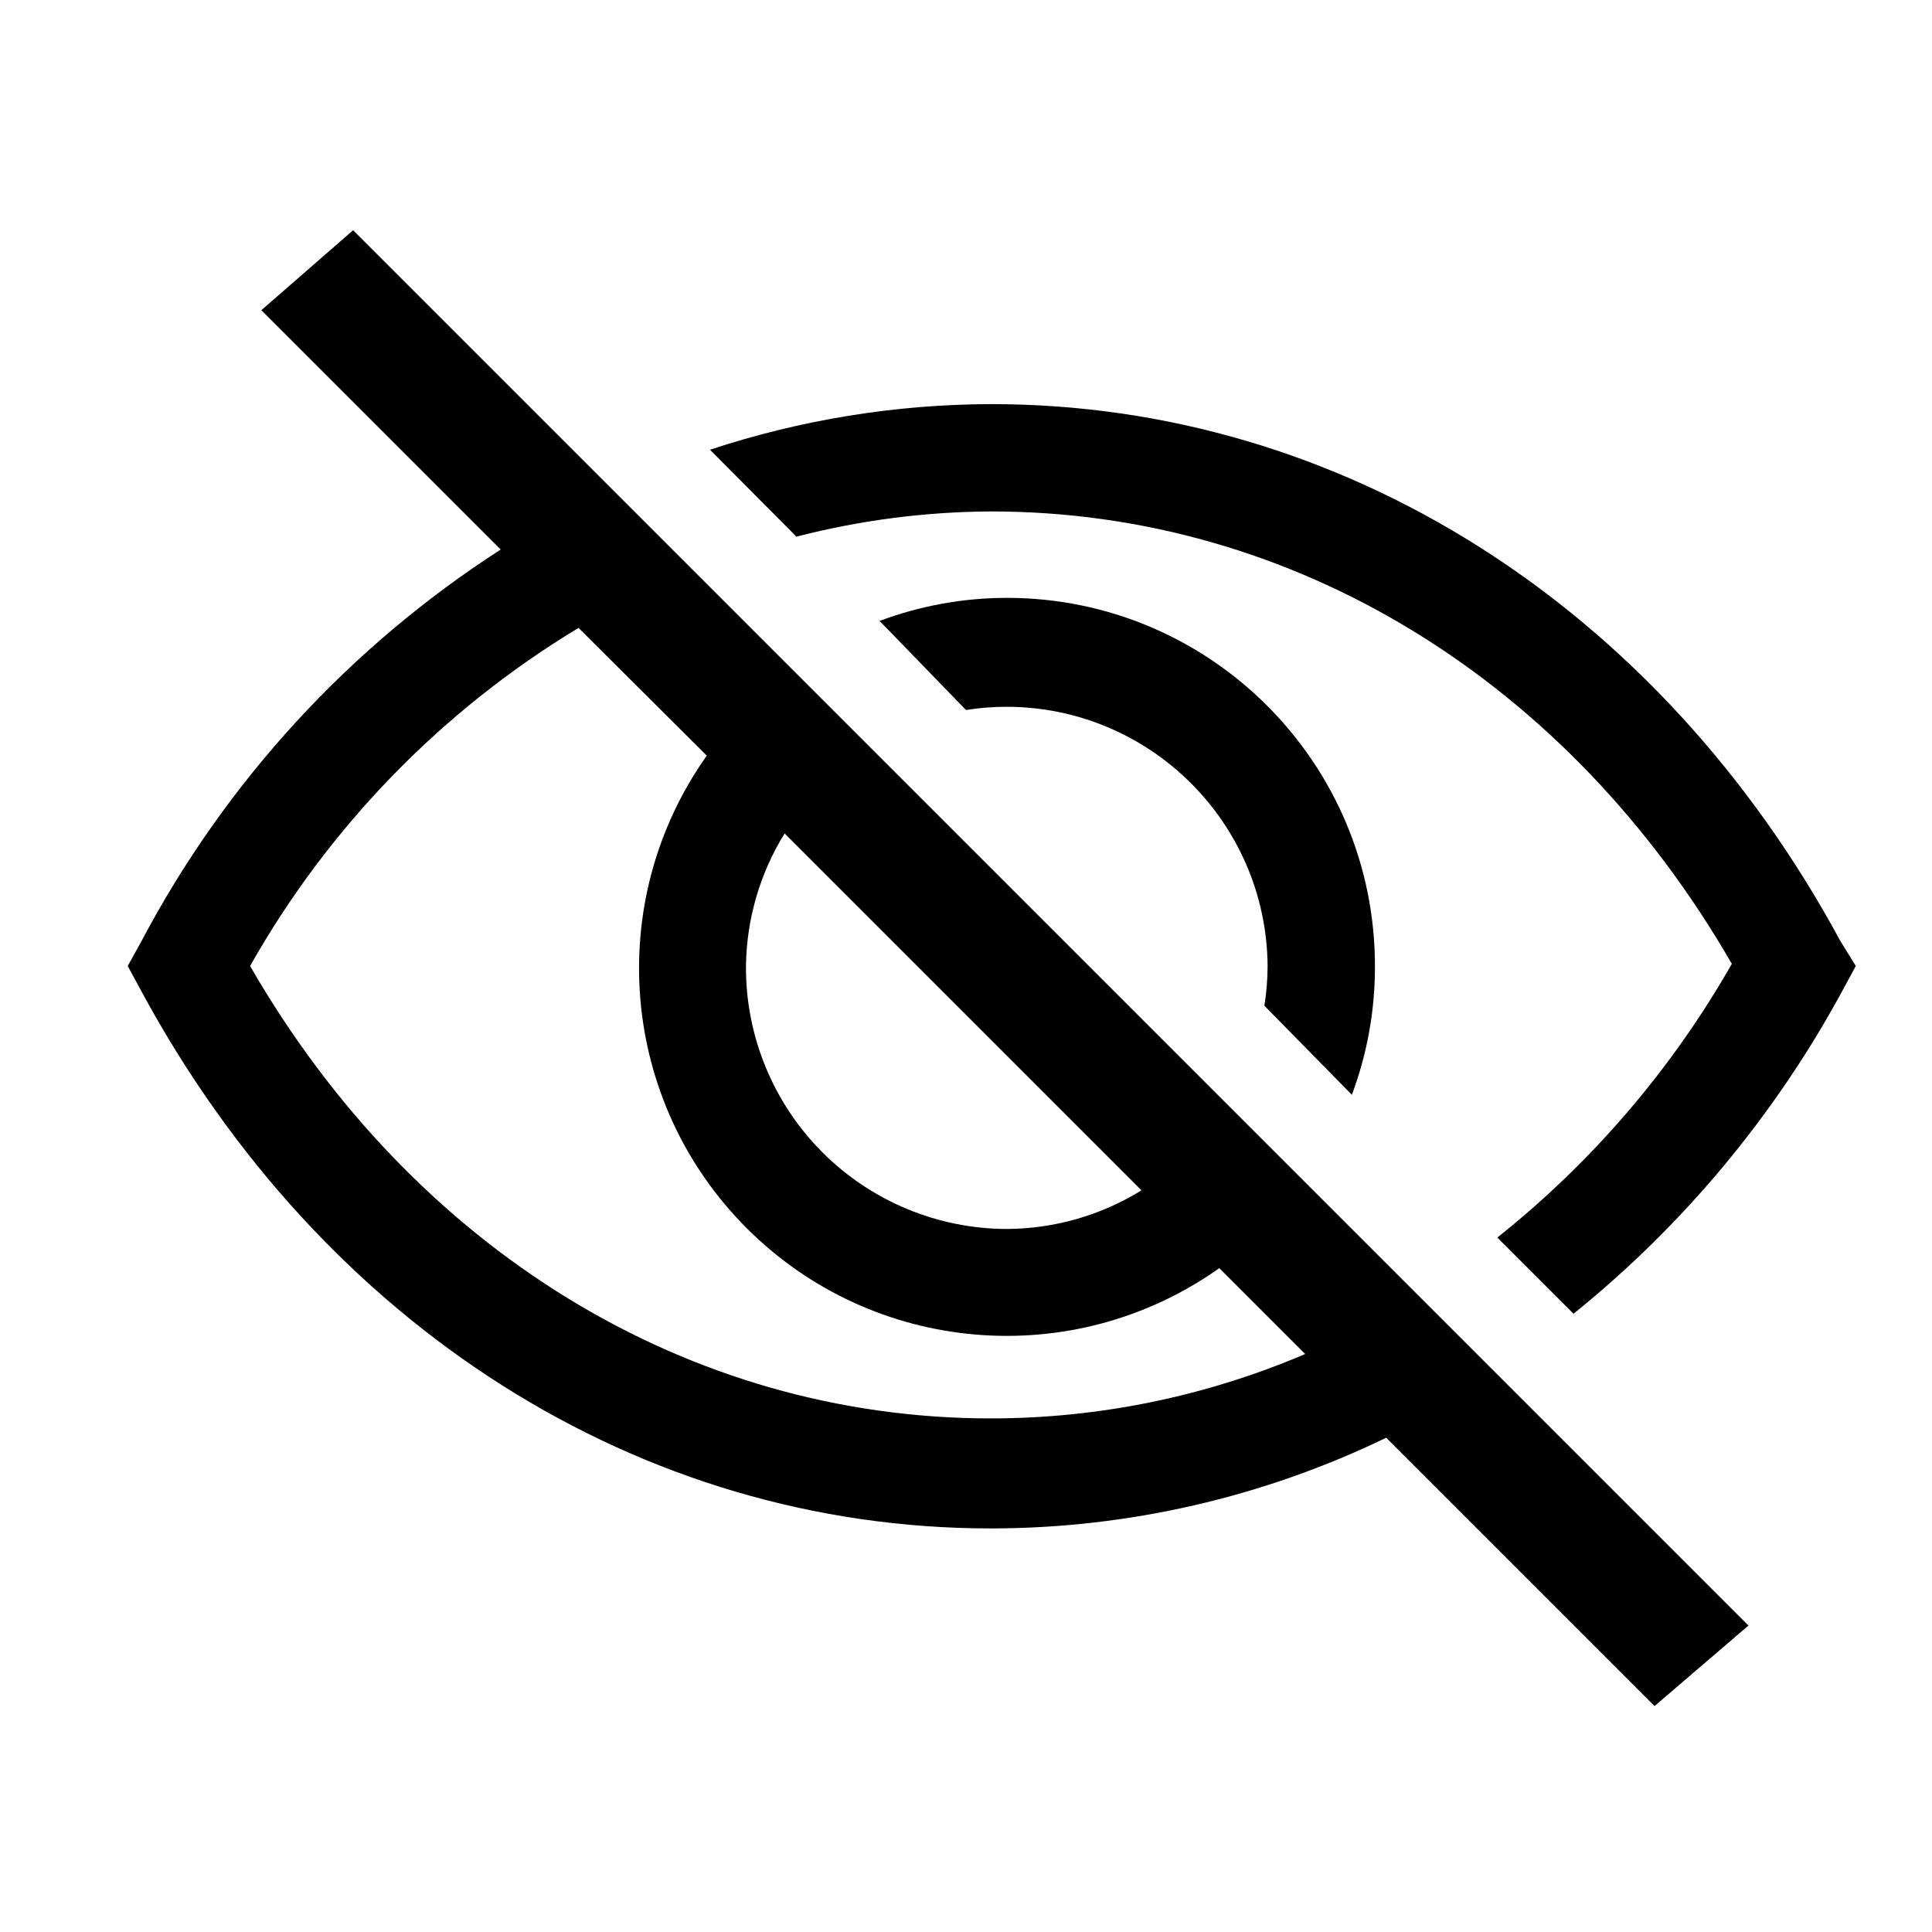
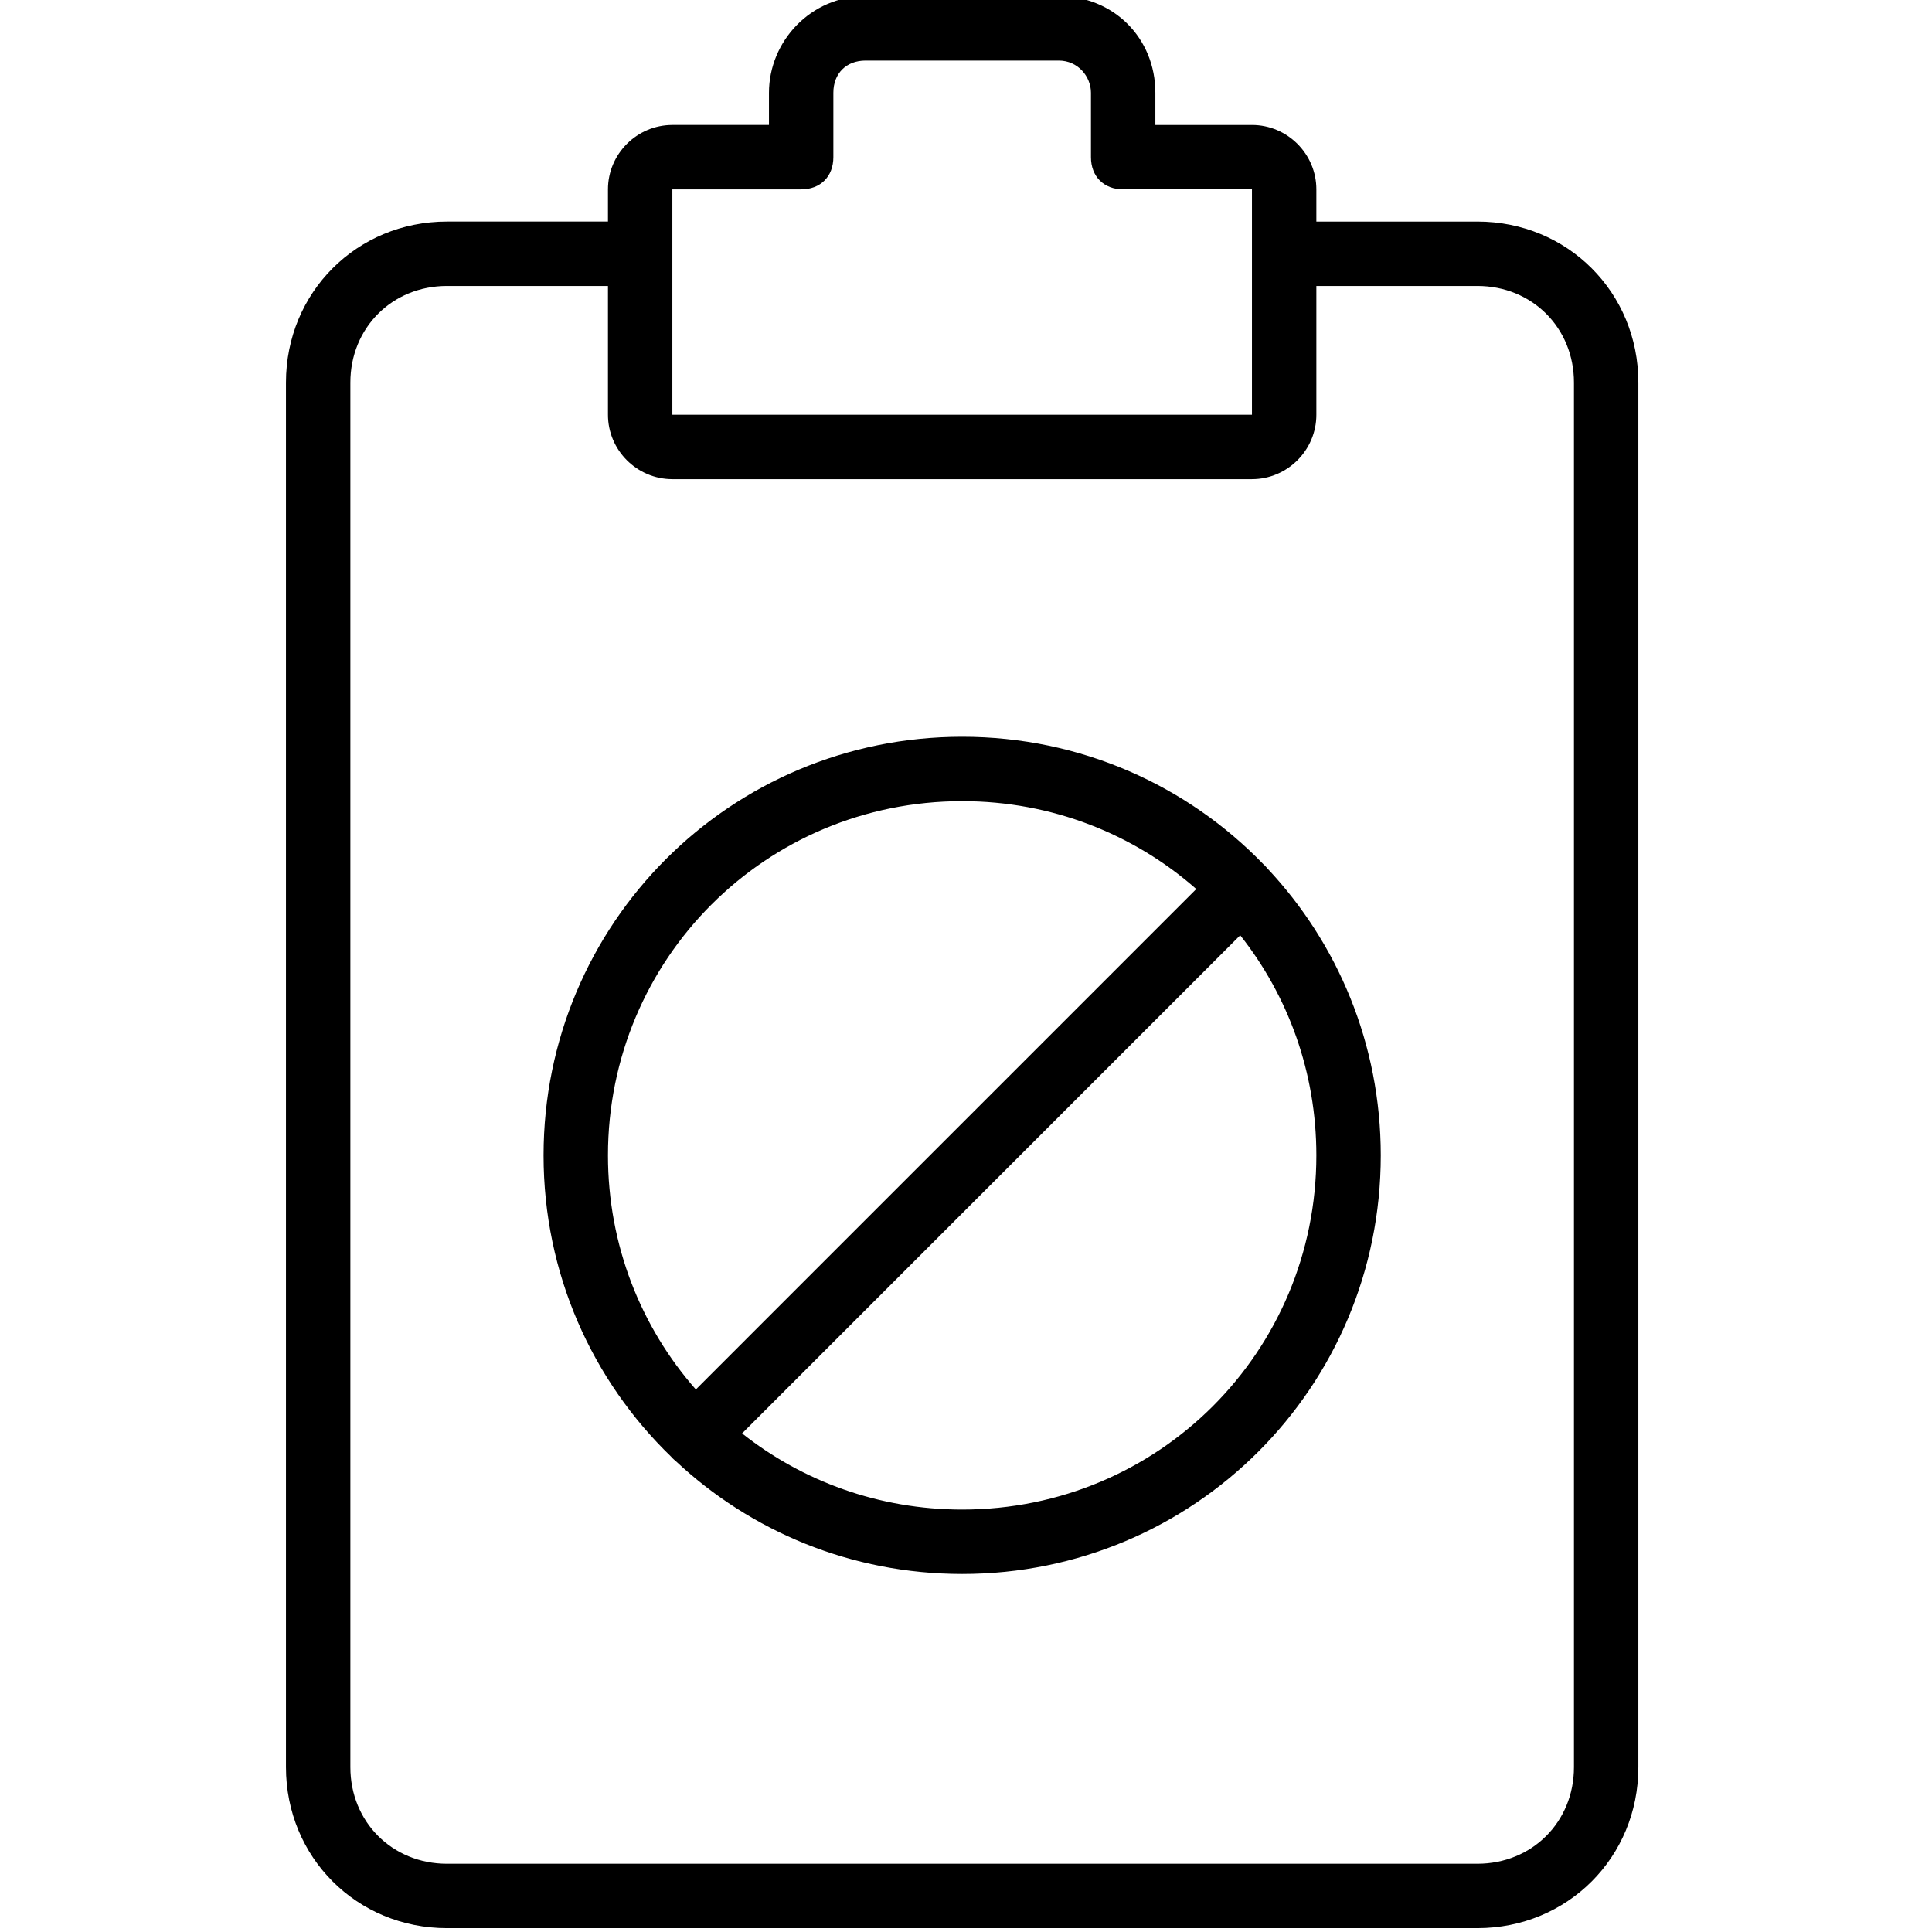
- <svg xmlns="http://www.w3.org/2000/svg" width="36px" height="36px" viewBox="0 0 36 36">
-   <path d="M25.19,20.4A6.78,6.78,0,0,0,25.62,18a6.86,6.86,0,0,0-6.86-6.86,6.79,6.79,0,0,0-2.37.43L18,13.23a4.78,4.78,0,0,1,.74-.06A4.87,4.87,0,0,1,23.62,18a4.79,4.79,0,0,1-.06.74Z" />
-   <path d="M34.29,17.53c-3.37-6.23-9.28-10-15.82-10a16.82,16.82,0,0,0-5.24.85L14.84,10a14.78,14.78,0,0,1,3.63-.47c5.63,0,10.75,3.14,13.8,8.43a17.75,17.75,0,0,1-4.37,5.1l1.42,1.42a19.93,19.93,0,0,0,5-6l.26-.48Z" />
-   <path d="M4.87,5.78l4.46,4.46a19.52,19.52,0,0,0-6.69,7.29L2.38,18l.26.48c3.37,6.23,9.28,10,15.82,10a16.93,16.93,0,0,0,7.37-1.69l5,5,1.75-1.5-26-26Zm9.75,9.75,6.65,6.65a4.81,4.81,0,0,1-2.5.72A4.87,4.87,0,0,1,13.9,18,4.81,4.81,0,0,1,14.62,15.53Zm-1.45-1.45a6.85,6.85,0,0,0,9.55,9.55l1.6,1.6a14.91,14.91,0,0,1-5.86,1.2c-5.63,0-10.75-3.14-13.8-8.43a17.29,17.29,0,0,1,6.12-6.3Z" />
+ <svg xmlns="http://www.w3.org/2000/svg" viewBox="0 0 503.607 503.607">
+   <path d="M385.098,57.754h-41.967v-8.393c0-9.233-7.554-16.787-16.787-16.787h-25.18V24.18c0-14.269-10.911-25.18-25.18-25.18 h-50.361c-14.269,0-25.18,11.751-25.18,25.18v8.393h-25.18c-9.233,0-16.787,7.554-16.787,16.787v8.393h-41.967 c-23.502,0-41.967,18.466-41.967,41.967v360.918c0,23.502,18.466,41.967,41.967,41.967h268.59 c23.502,0,41.967-18.466,41.967-41.967V99.721C427.066,76.22,408.6,57.754,385.098,57.754z M175.262,49.361h33.574 c5.036,0,8.393-3.357,8.393-8.393V24.18c0-5.036,3.357-8.393,8.393-8.393h50.361c5.036,0,8.393,4.197,8.393,8.393v16.787 c0,5.036,3.357,8.393,8.393,8.393h33.574v16.787v41.967H175.262V66.148V49.361z M410.279,460.639 c0,14.269-10.911,25.18-25.18,25.18h-268.59c-14.269,0-25.18-10.911-25.18-25.18V99.721c0-14.269,10.911-25.18,25.18-25.18 h41.967v33.574c0,9.233,7.554,16.787,16.787,16.787h151.082c9.233,0,16.787-7.554,16.787-16.787V74.541h41.967 c14.269,0,25.18,10.911,25.18,25.18V460.639z" />
+   <path d="M329.702,225.623c-0.116-0.116-0.238-0.217-0.357-0.325c-19.819-20.517-47.642-33.249-78.541-33.249 c-60.433,0-109.115,48.682-109.115,109.115c0,30.9,12.732,58.723,33.249,78.542c0.107,0.119,0.209,0.241,0.325,0.357 c0.293,0.293,0.588,0.551,0.885,0.793c19.493,18.262,45.725,29.424,74.656,29.424c60.433,0,109.115-48.682,109.115-109.115 c0-28.999-11.214-55.288-29.553-74.795C330.159,226.113,329.941,225.863,329.702,225.623z M250.803,208.836 c23.452,0,44.787,8.633,61.028,22.906L181.382,362.192c-14.273-16.241-22.906-37.576-22.906-61.028 C158.475,249.964,199.603,208.836,250.803,208.836z M250.803,393.492c-21.729,0-41.641-7.41-57.368-19.851L323.28,243.796 c12.441,15.727,19.851,35.639,19.851,57.368C343.131,352.364,302.003,393.492,250.803,393.492z" />
</svg>
